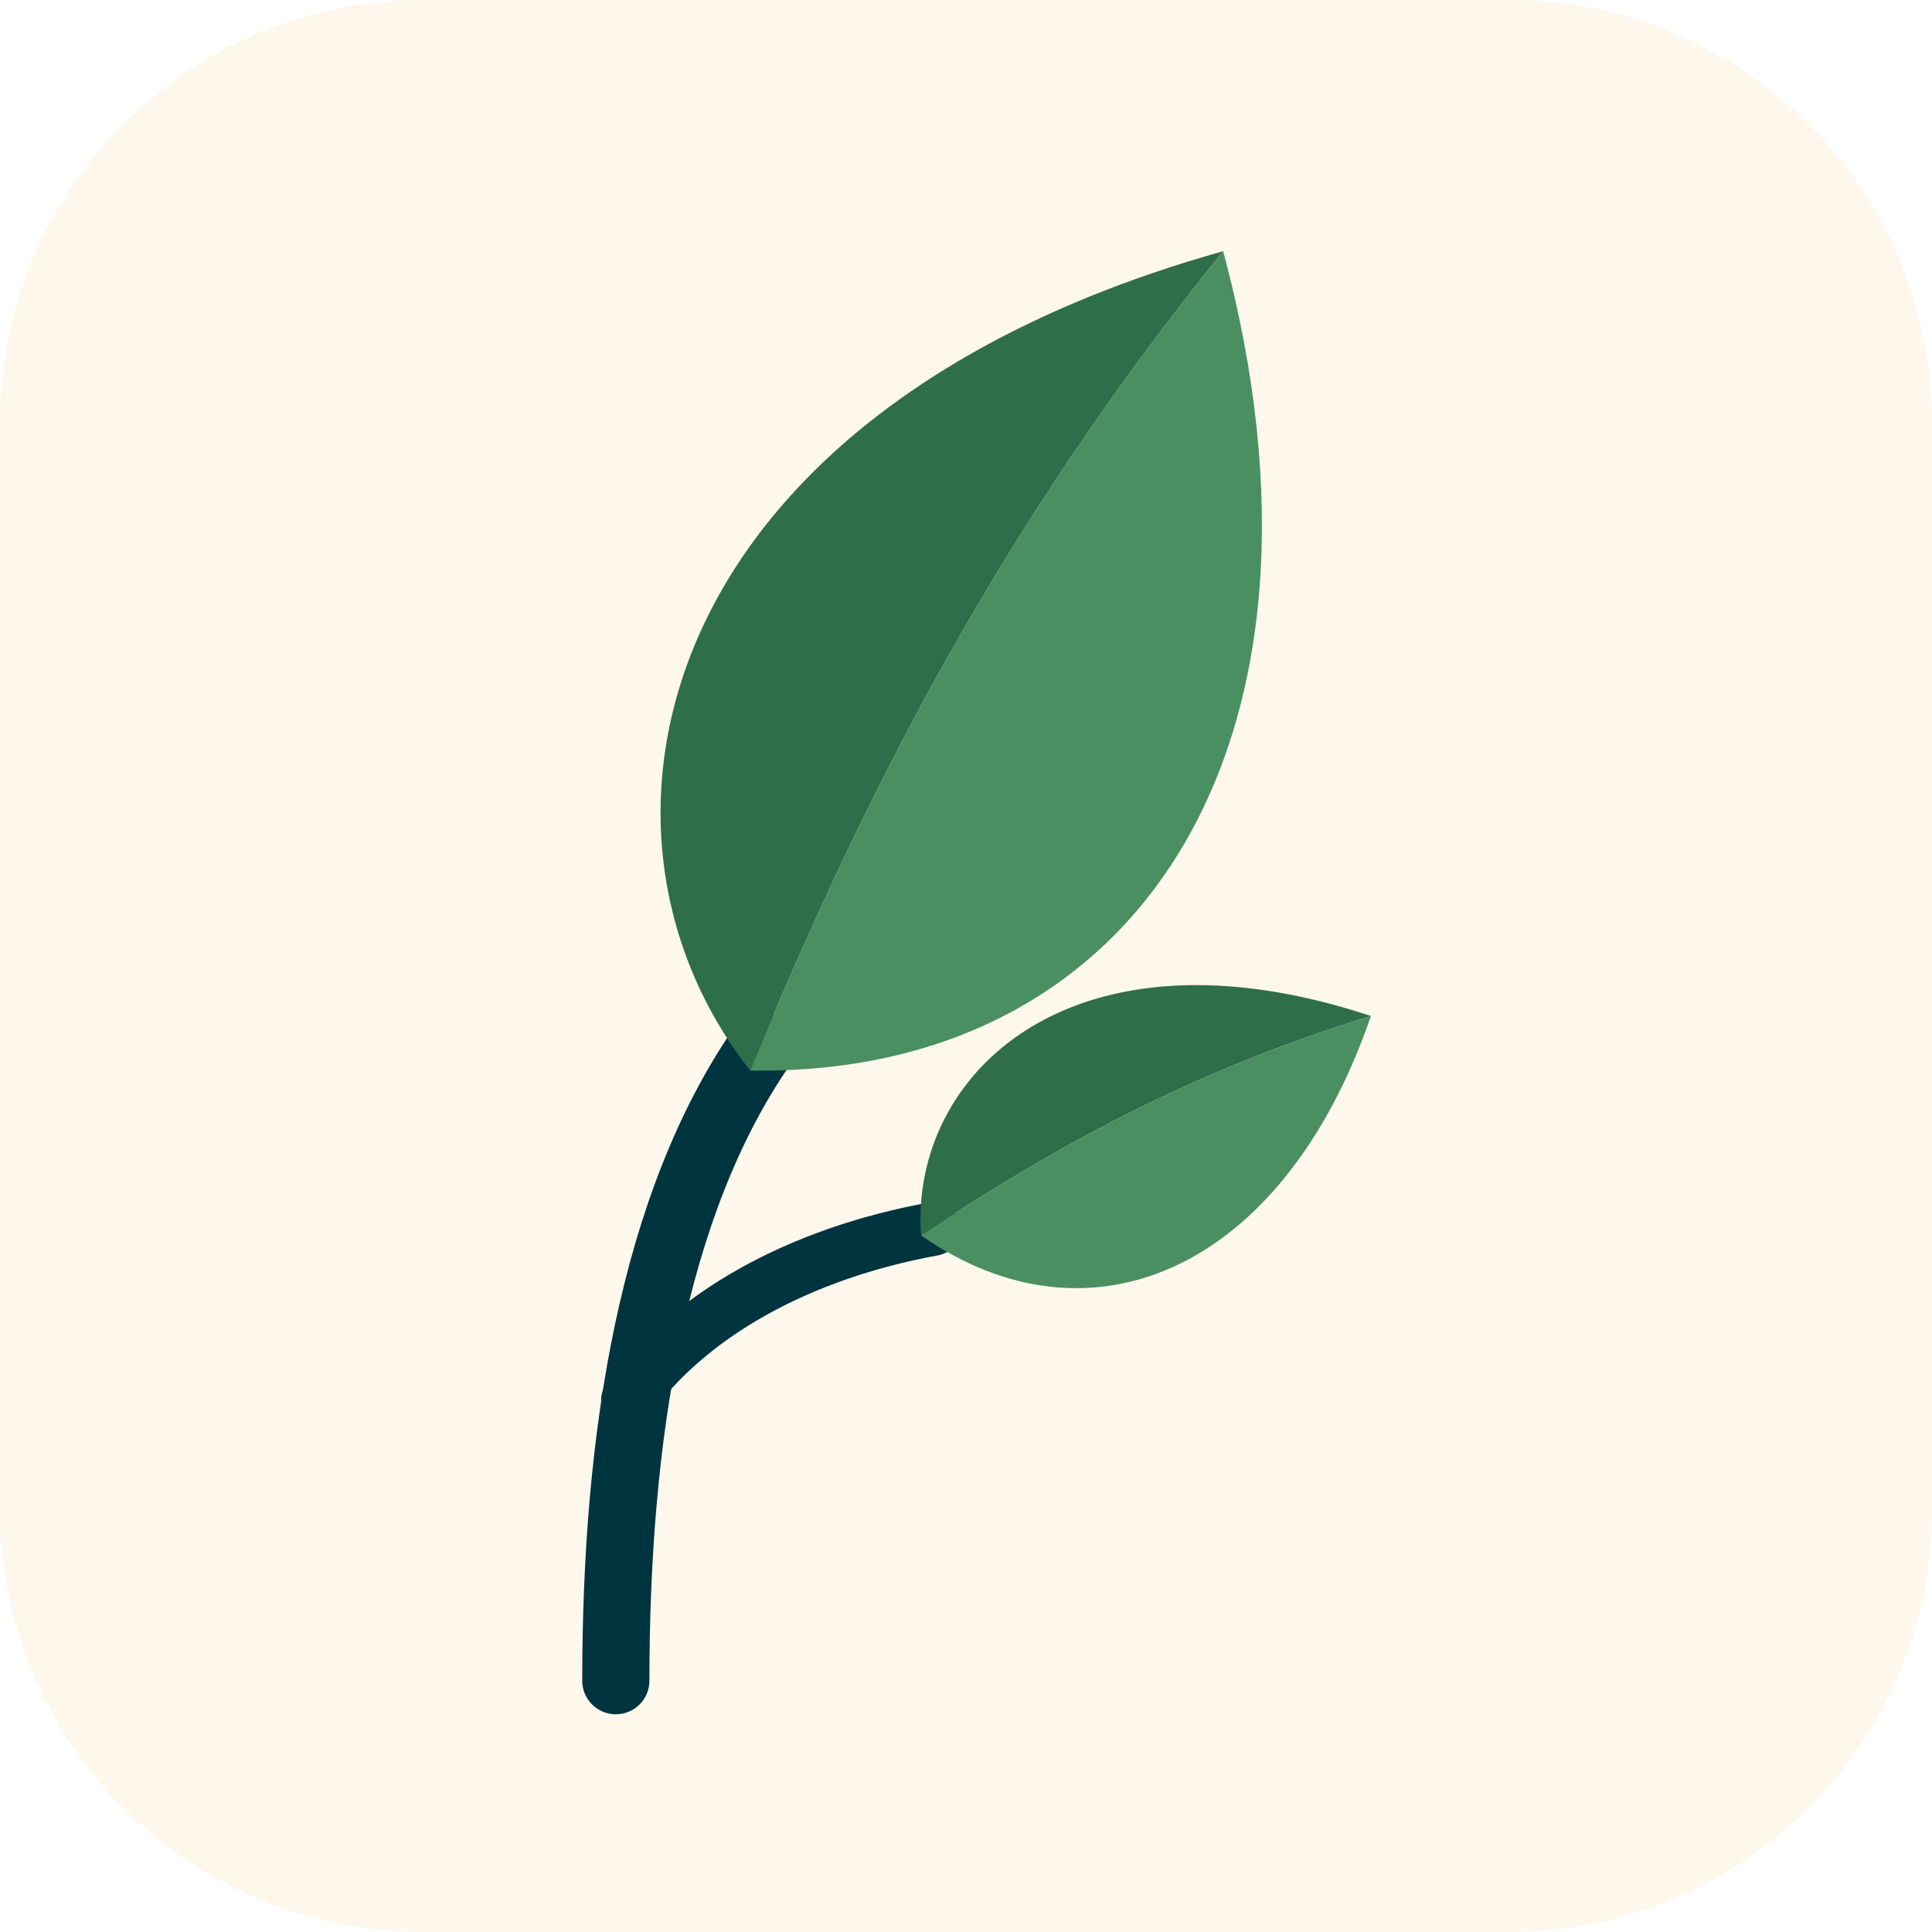
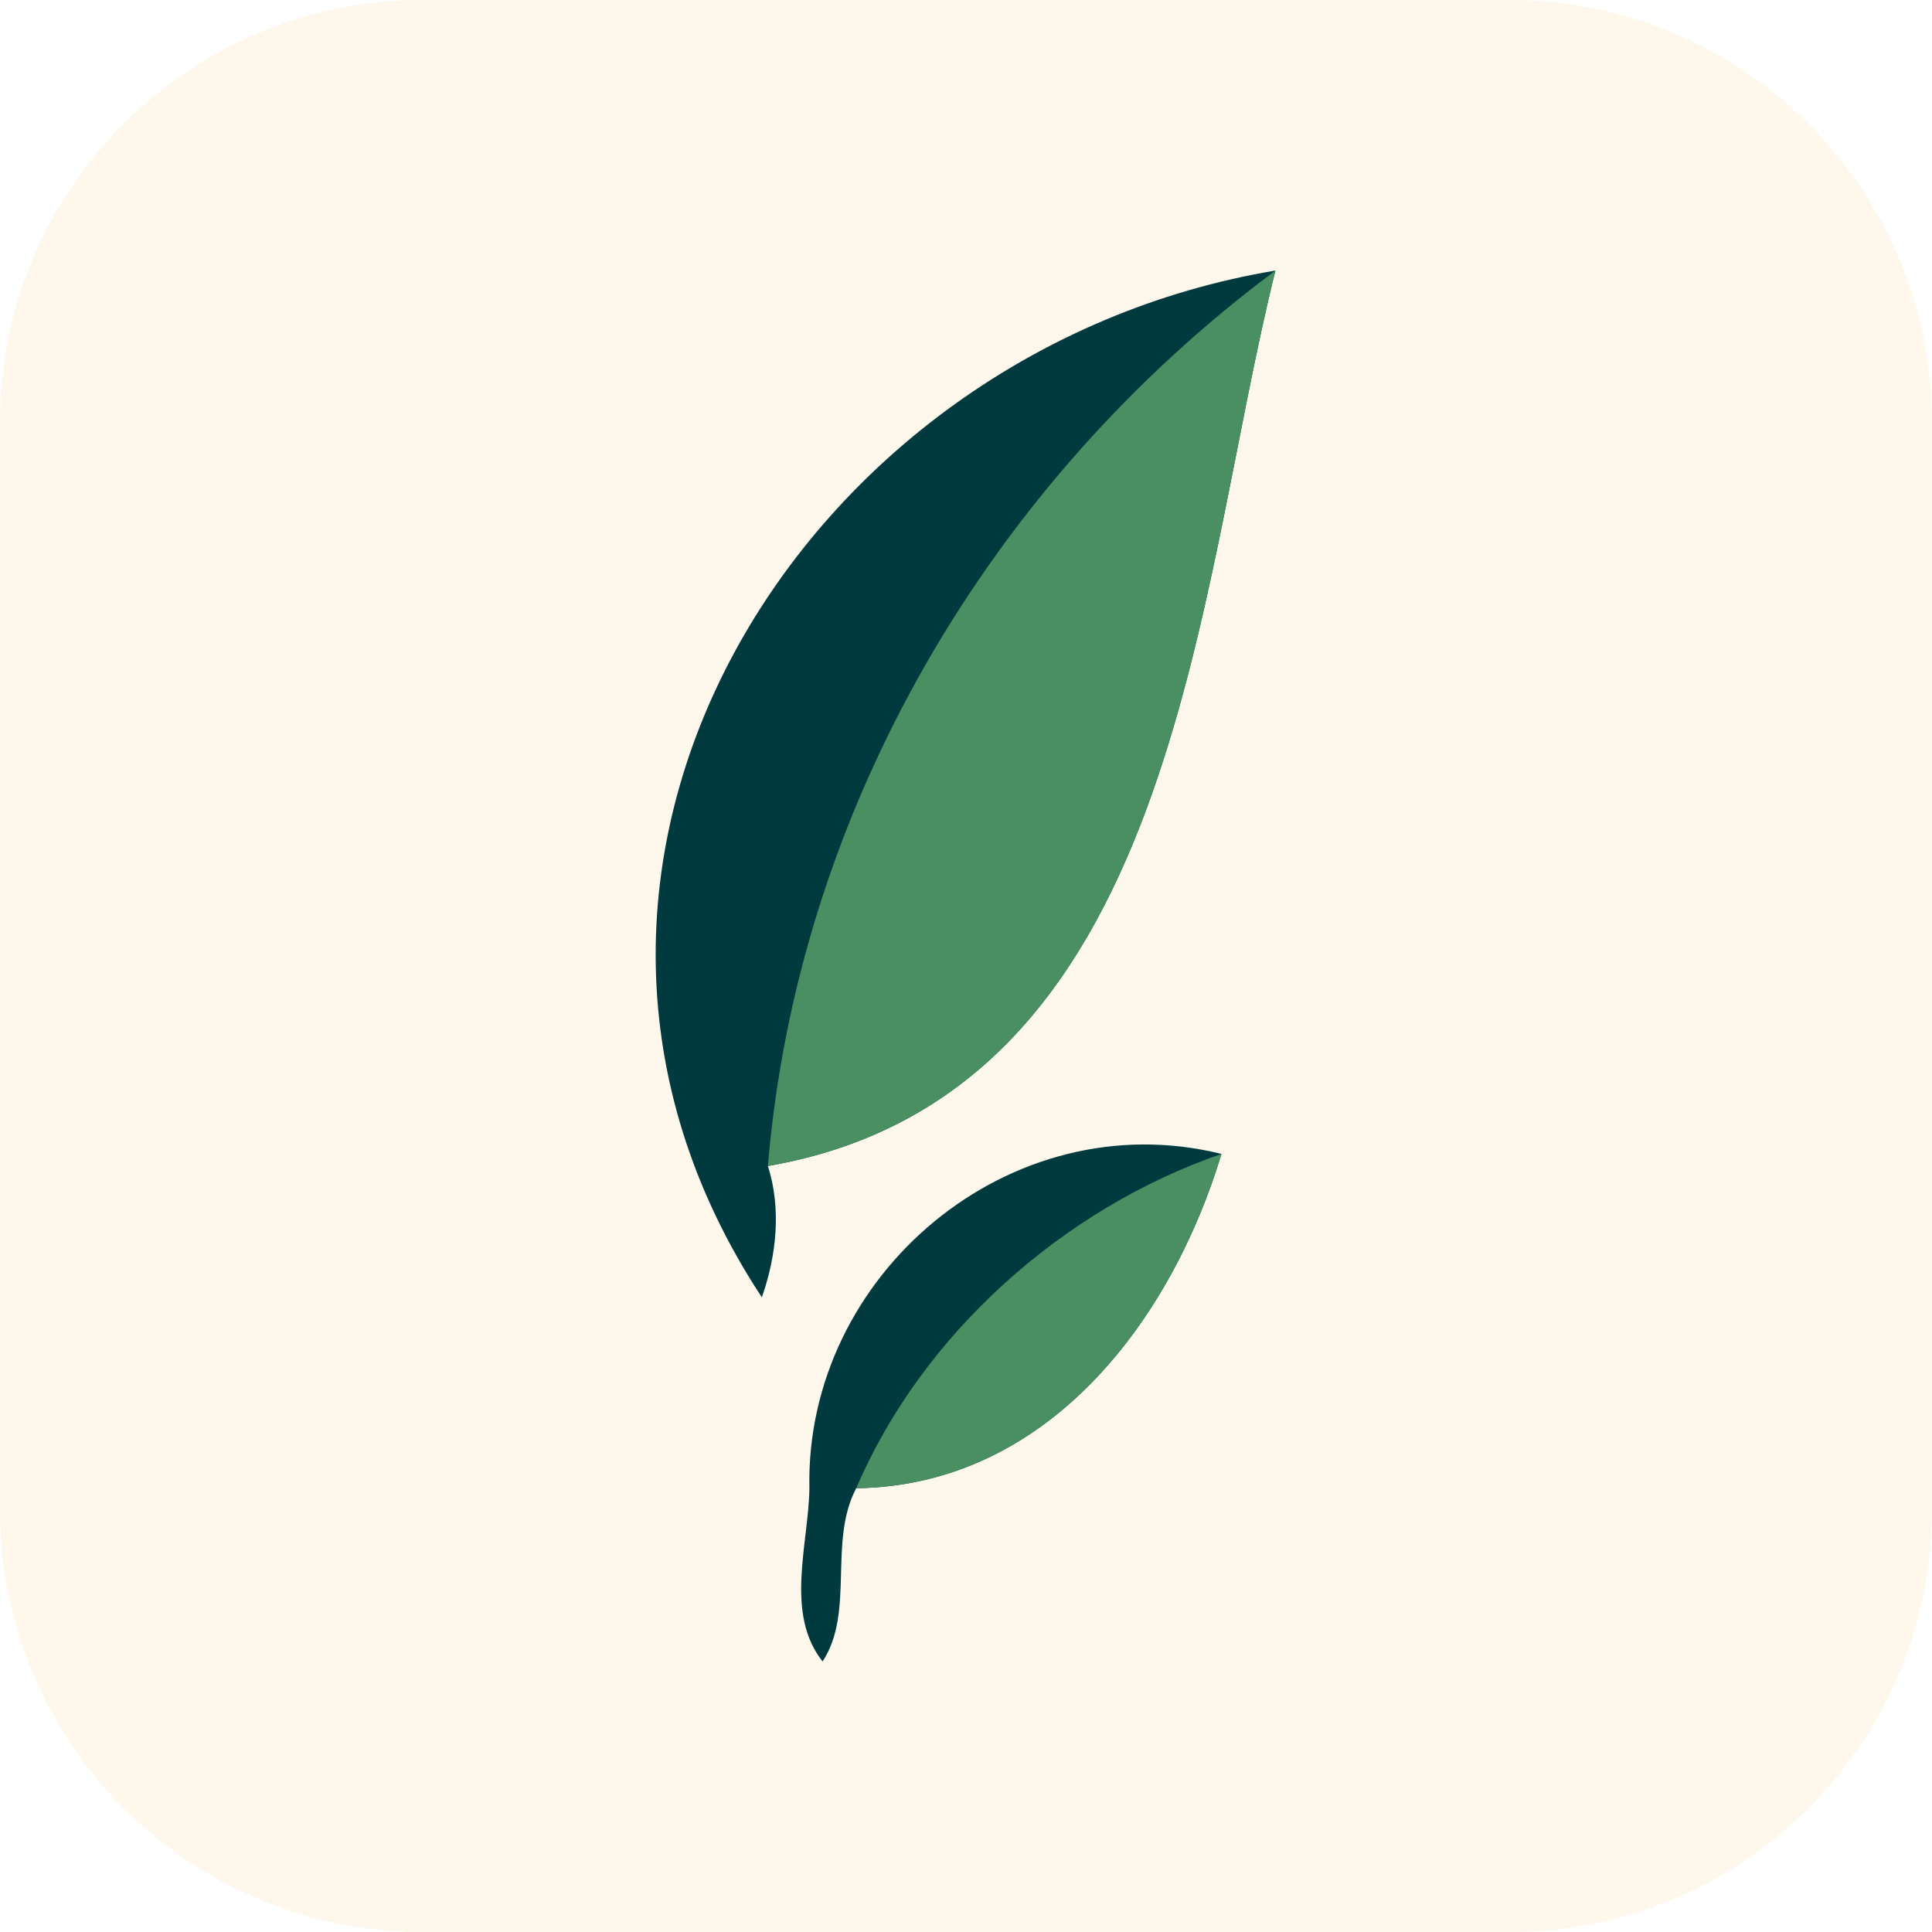
<svg xmlns="http://www.w3.org/2000/svg" viewBox="0 0 512 512" role="img" aria-label="Nunayon Foundation">
  <rect width="512" height="512" rx="112" fill="#FDF7EC" />
-   <path d="M163.2 445.4 C163.2 380.7 172.9 319.3 202.0 277.2" fill="none" stroke="#00343F" stroke-width="17.8" stroke-linecap="round" />
-   <path d="M166.4 371.0 C182.6 348.4 211.7 332.2 247.3 325.7" fill="none" stroke="#00343F" stroke-width="14.2" stroke-linecap="round" />
-   <g transform="translate(198.8 283.7) rotate(30) scale(2.507169)">
-     <path fill="#2F6E4A" d="M0 0 C-30 -12 -44 -55 0 -100 C-6 -62 -4 -30 0 0 Z" />
-     <path fill="#4A8F62" d="M0 0 C-4 -30 -6 -62 0 -100 C38 -62 36 -20 0 0 Z" />
-   </g>
-   <g transform="translate(244.1 327.4) rotate(64) scale(1.326373)">
-     <path fill="#2F6E4A" d="M0 0 C-30 -12 -44 -55 0 -100 C-6 -62 -4 -30 0 0 Z" />
-     <path fill="#4A8F62" d="M0 0 C-4 -30 -6 -62 0 -100 C38 -62 36 -20 0 0 Z" />
-   </g>
+   <path fill="#00393E" d="M338.0 71.7 C212.2 92.7 126.8 229.9 201.9 343.8 C205.8 332.7 207.1 320.3 203.5 309.0 C312.1 290.2 316.6 157.3 338.0 71.7 Z" />
+   <path fill="#00393E" d="M323.7 305.8 C267.6 291.9 213.3 337.9 214.5 394.4 C214.3 409.1 207.9 427.6 218.0 440.3 C226.6 427.1 219.4 408.7 226.9 394.4 C277.8 393.7 310.4 349.8 323.7 305.8 Z" />
+   <path fill="#4A8F62" d="M338.0 71.7 C316.6 157.3 312.1 290.2 203.5 309.0 C211.4 214.5 262.3 128.1 338.0 71.7 Z" />
+   <path fill="#4A8F62" d="M323.7 305.8 C310.4 349.8 277.8 393.7 226.9 394.4 C244.4 353.5 281.7 320.3 323.7 305.8 Z" />
</svg>
